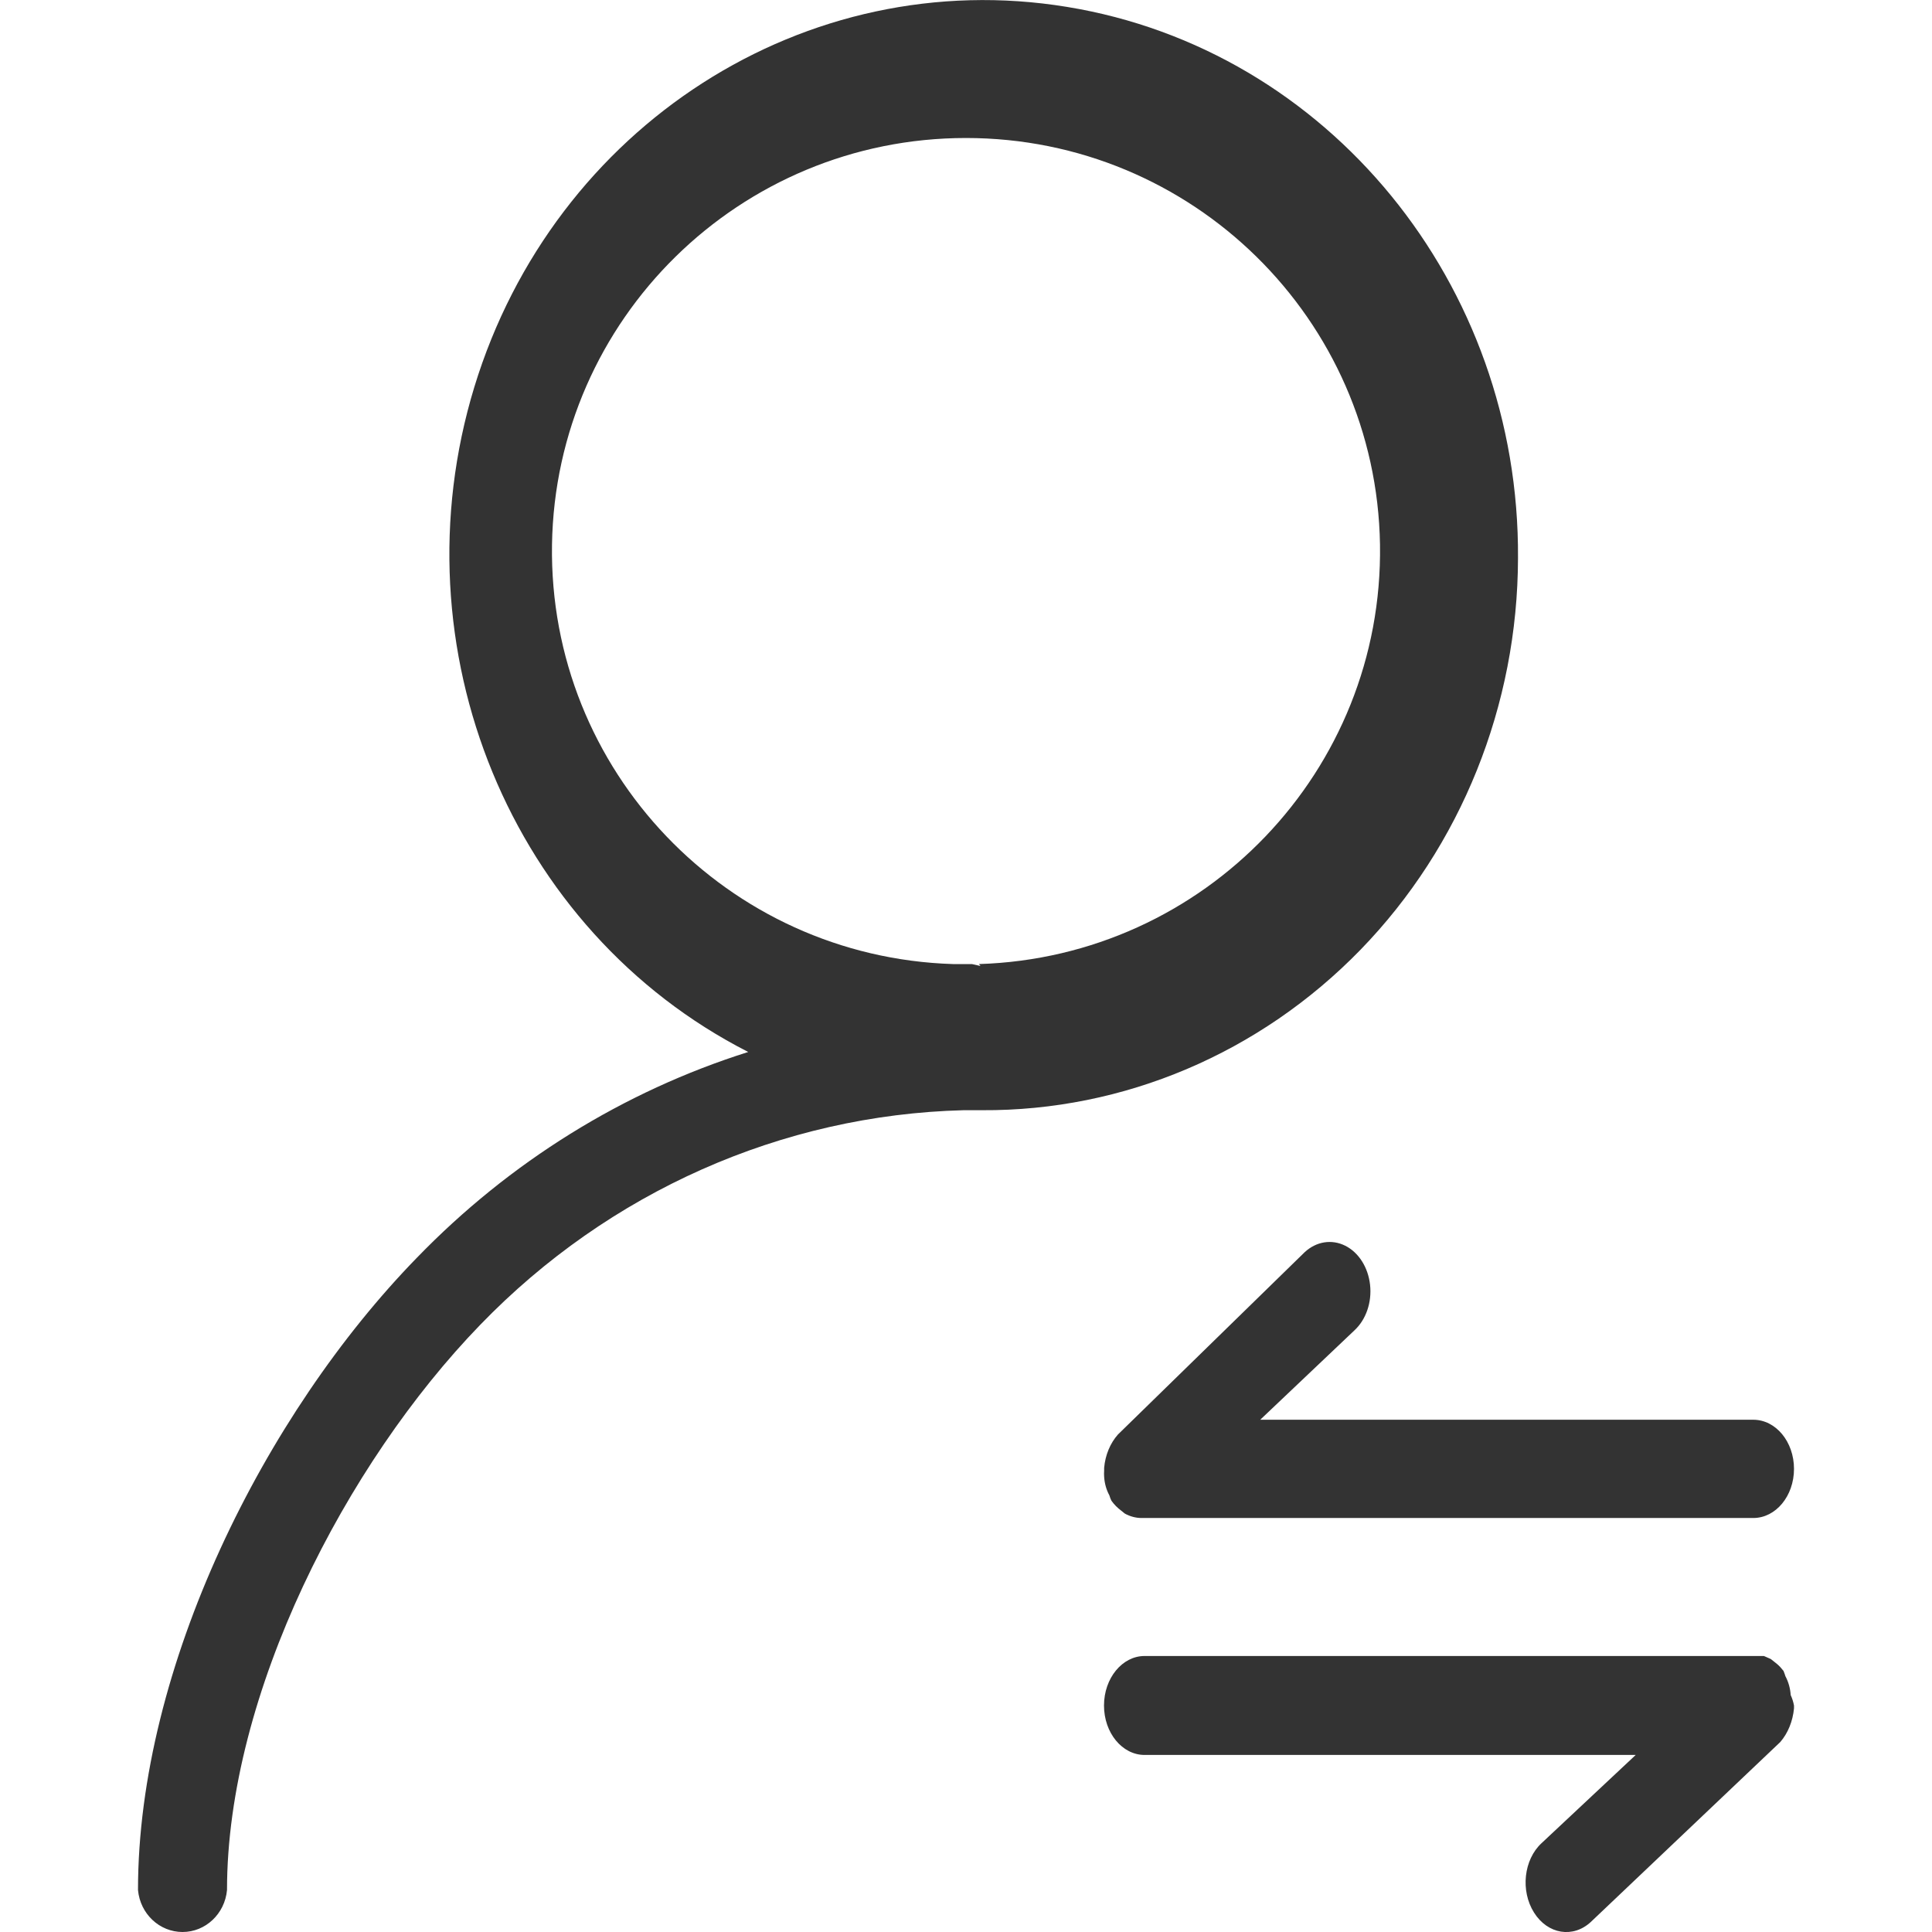
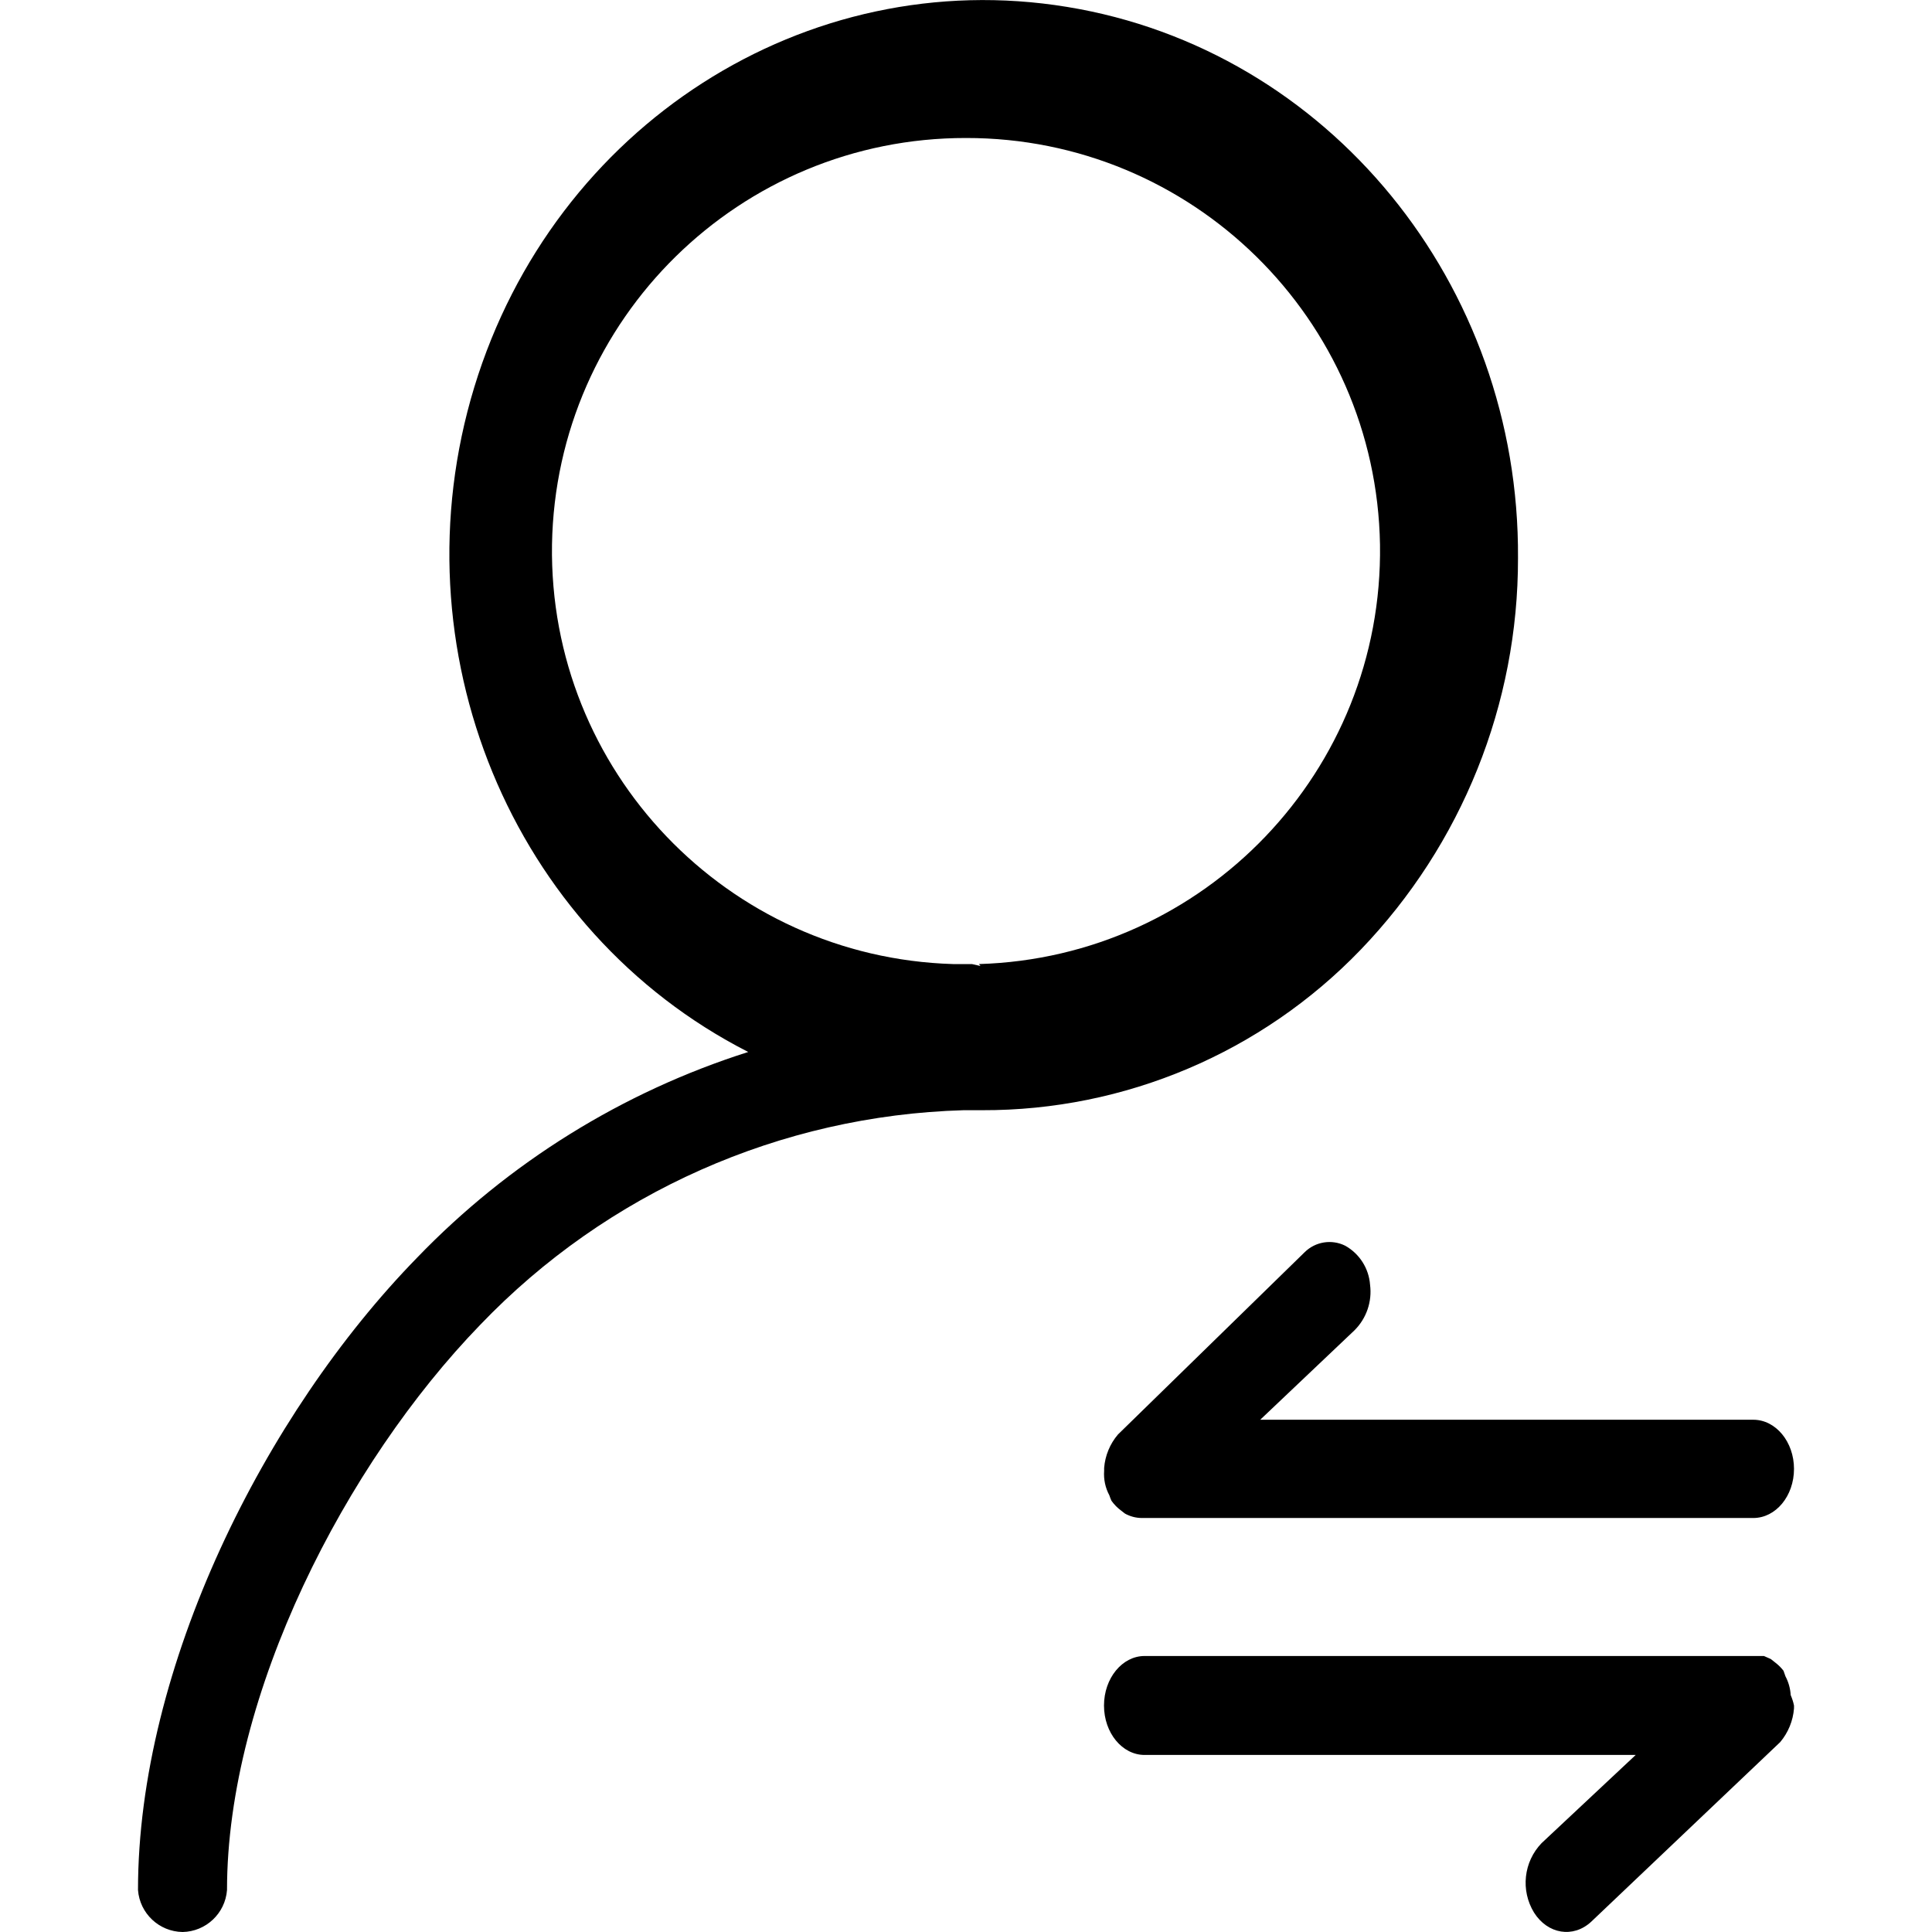
- <svg xmlns="http://www.w3.org/2000/svg" width="14px" height="14px" viewBox="0 0 14 14" version="1.1">
-   <g id="图标页面" stroke="none" stroke-width="1" fill="none" fill-rule="evenodd">
-     <g id="画板" transform="translate(-195, -42)" fill="#333333" fill-rule="nonzero">
-       <g id="分配至人" transform="translate(186, 33)">
-         <g id="编组-3" transform="translate(9, 9)">
-           <g id="编组" transform="translate(1, 0)">
-             <path d="M10,4.044 C10.013,2.057 8.624,0.359 6.732,0.05 C4.841,-0.26 3.015,0.911 2.437,2.805 C1.86,4.699 2.703,6.747 4.422,7.623 C3.516,7.909 2.692,8.421 2.021,9.114 C0.917,10.247 0,12.081 0,13.696 C0.016,13.869 0.156,14 0.323,14 C0.489,14 0.629,13.869 0.645,13.696 C0.645,12.275 1.505,10.606 2.48,9.6 C3.412,8.636 4.666,8.079 5.982,8.045 L6.116,8.045 C7.143,8.051 8.13,7.632 8.859,6.882 C9.588,6.131 9.998,5.11 10,4.044 Z M6.105,7 L6.043,6.986 L5.906,6.986 C4.268,6.935 2.975,5.582 3,3.947 C3.026,2.312 4.361,1 6,1 C7.639,1 8.974,2.312 9,3.947 C9.025,5.582 7.732,6.935 6.094,6.986 L6.105,7 Z M8.132,10.288 L11.705,10.288 C11.868,10.288 12,10.447 12,10.644 C12,10.841 11.868,11 11.705,11 L7.272,11 C7.231,11 7.189,10.989 7.151,10.968 L7.125,10.947 C7.098,10.927 7.074,10.903 7.054,10.875 C7.048,10.863 7.043,10.85 7.039,10.836 C7.017,10.796 7.004,10.749 7.001,10.701 C7,10.687 7,10.672 7.001,10.658 L7.001,10.637 C7.009,10.544 7.045,10.458 7.101,10.395 L8.454,9.074 C8.538,8.996 8.65,8.978 8.748,9.027 C8.846,9.076 8.914,9.184 8.928,9.31 C8.942,9.437 8.899,9.562 8.815,9.64 L8.132,10.288 Z M12,12.359 L12,12.38 C11.991,12.473 11.956,12.56 11.9,12.624 L10.529,13.926 C10.4,14.047 10.215,14.017 10.116,13.859 C10.017,13.702 10.041,13.476 10.171,13.356 L10.853,12.717 L7.294,12.717 C7.132,12.717 7,12.557 7,12.359 C7,12.161 7.132,12 7.294,12 L11.782,12 L11.832,12.022 L11.876,12.057 C11.894,12.072 11.909,12.089 11.924,12.108 C11.929,12.12 11.934,12.134 11.938,12.147 C11.96,12.188 11.973,12.235 11.976,12.283 C11.987,12.307 11.995,12.332 12,12.359 L12,12.359 Z" id="形状" />
-           </g>
-         </g>
-       </g>
-     </g>
-   </g>
+ <svg width="14" height="14">
+   <path d="M11 4.044C11.013 2.057 9.624.359 7.732.05 5.841-.26 4.015.91 3.437 2.805 2.86 4.7 3.703 6.747 5.422 7.623a5.746 5.746 0 00-2.4 1.491C1.916 10.247 1 12.081 1 13.696a.329.329 0 00.323.304.329.329 0 00.322-.304c0-1.421.86-3.09 1.835-4.096a5.052 5.052 0 013.502-1.555h.134A3.791 3.791 0 009.86 6.882 4.085 4.085 0 0011 4.044zM7.105 7l-.062-.014h-.137A2.996 2.996 0 014 3.946 2.997 2.997 0 017 1a2.997 2.997 0 013 2.947 2.996 2.996 0 01-2.906 3.039L7.105 7zm2.027 3.288h3.573c.163 0 .295.16.295.356 0 .197-.132.356-.295.356H8.272a.254.254 0 01-.12-.032l-.027-.021a.316.316 0 01-.071-.072.363.363 0 01-.015-.039.325.325 0 01-.038-.178v-.021a.425.425 0 01.1-.242l1.353-1.321a.256.256 0 01.294-.047.354.354 0 01.18.283.394.394 0 01-.113.33l-.683.648zM13 12.358v.022a.431.431 0 01-.1.244l-1.37 1.302c-.13.12-.315.09-.414-.067a.414.414 0 01.055-.503l.682-.639H8.294c-.162 0-.294-.16-.294-.358 0-.198.132-.359.294-.359h4.488l.05.022.044.035a.321.321 0 01.048.05l.014.04a.33.33 0 01.038.136c.01.024.019.05.024.076z" />
</svg>
